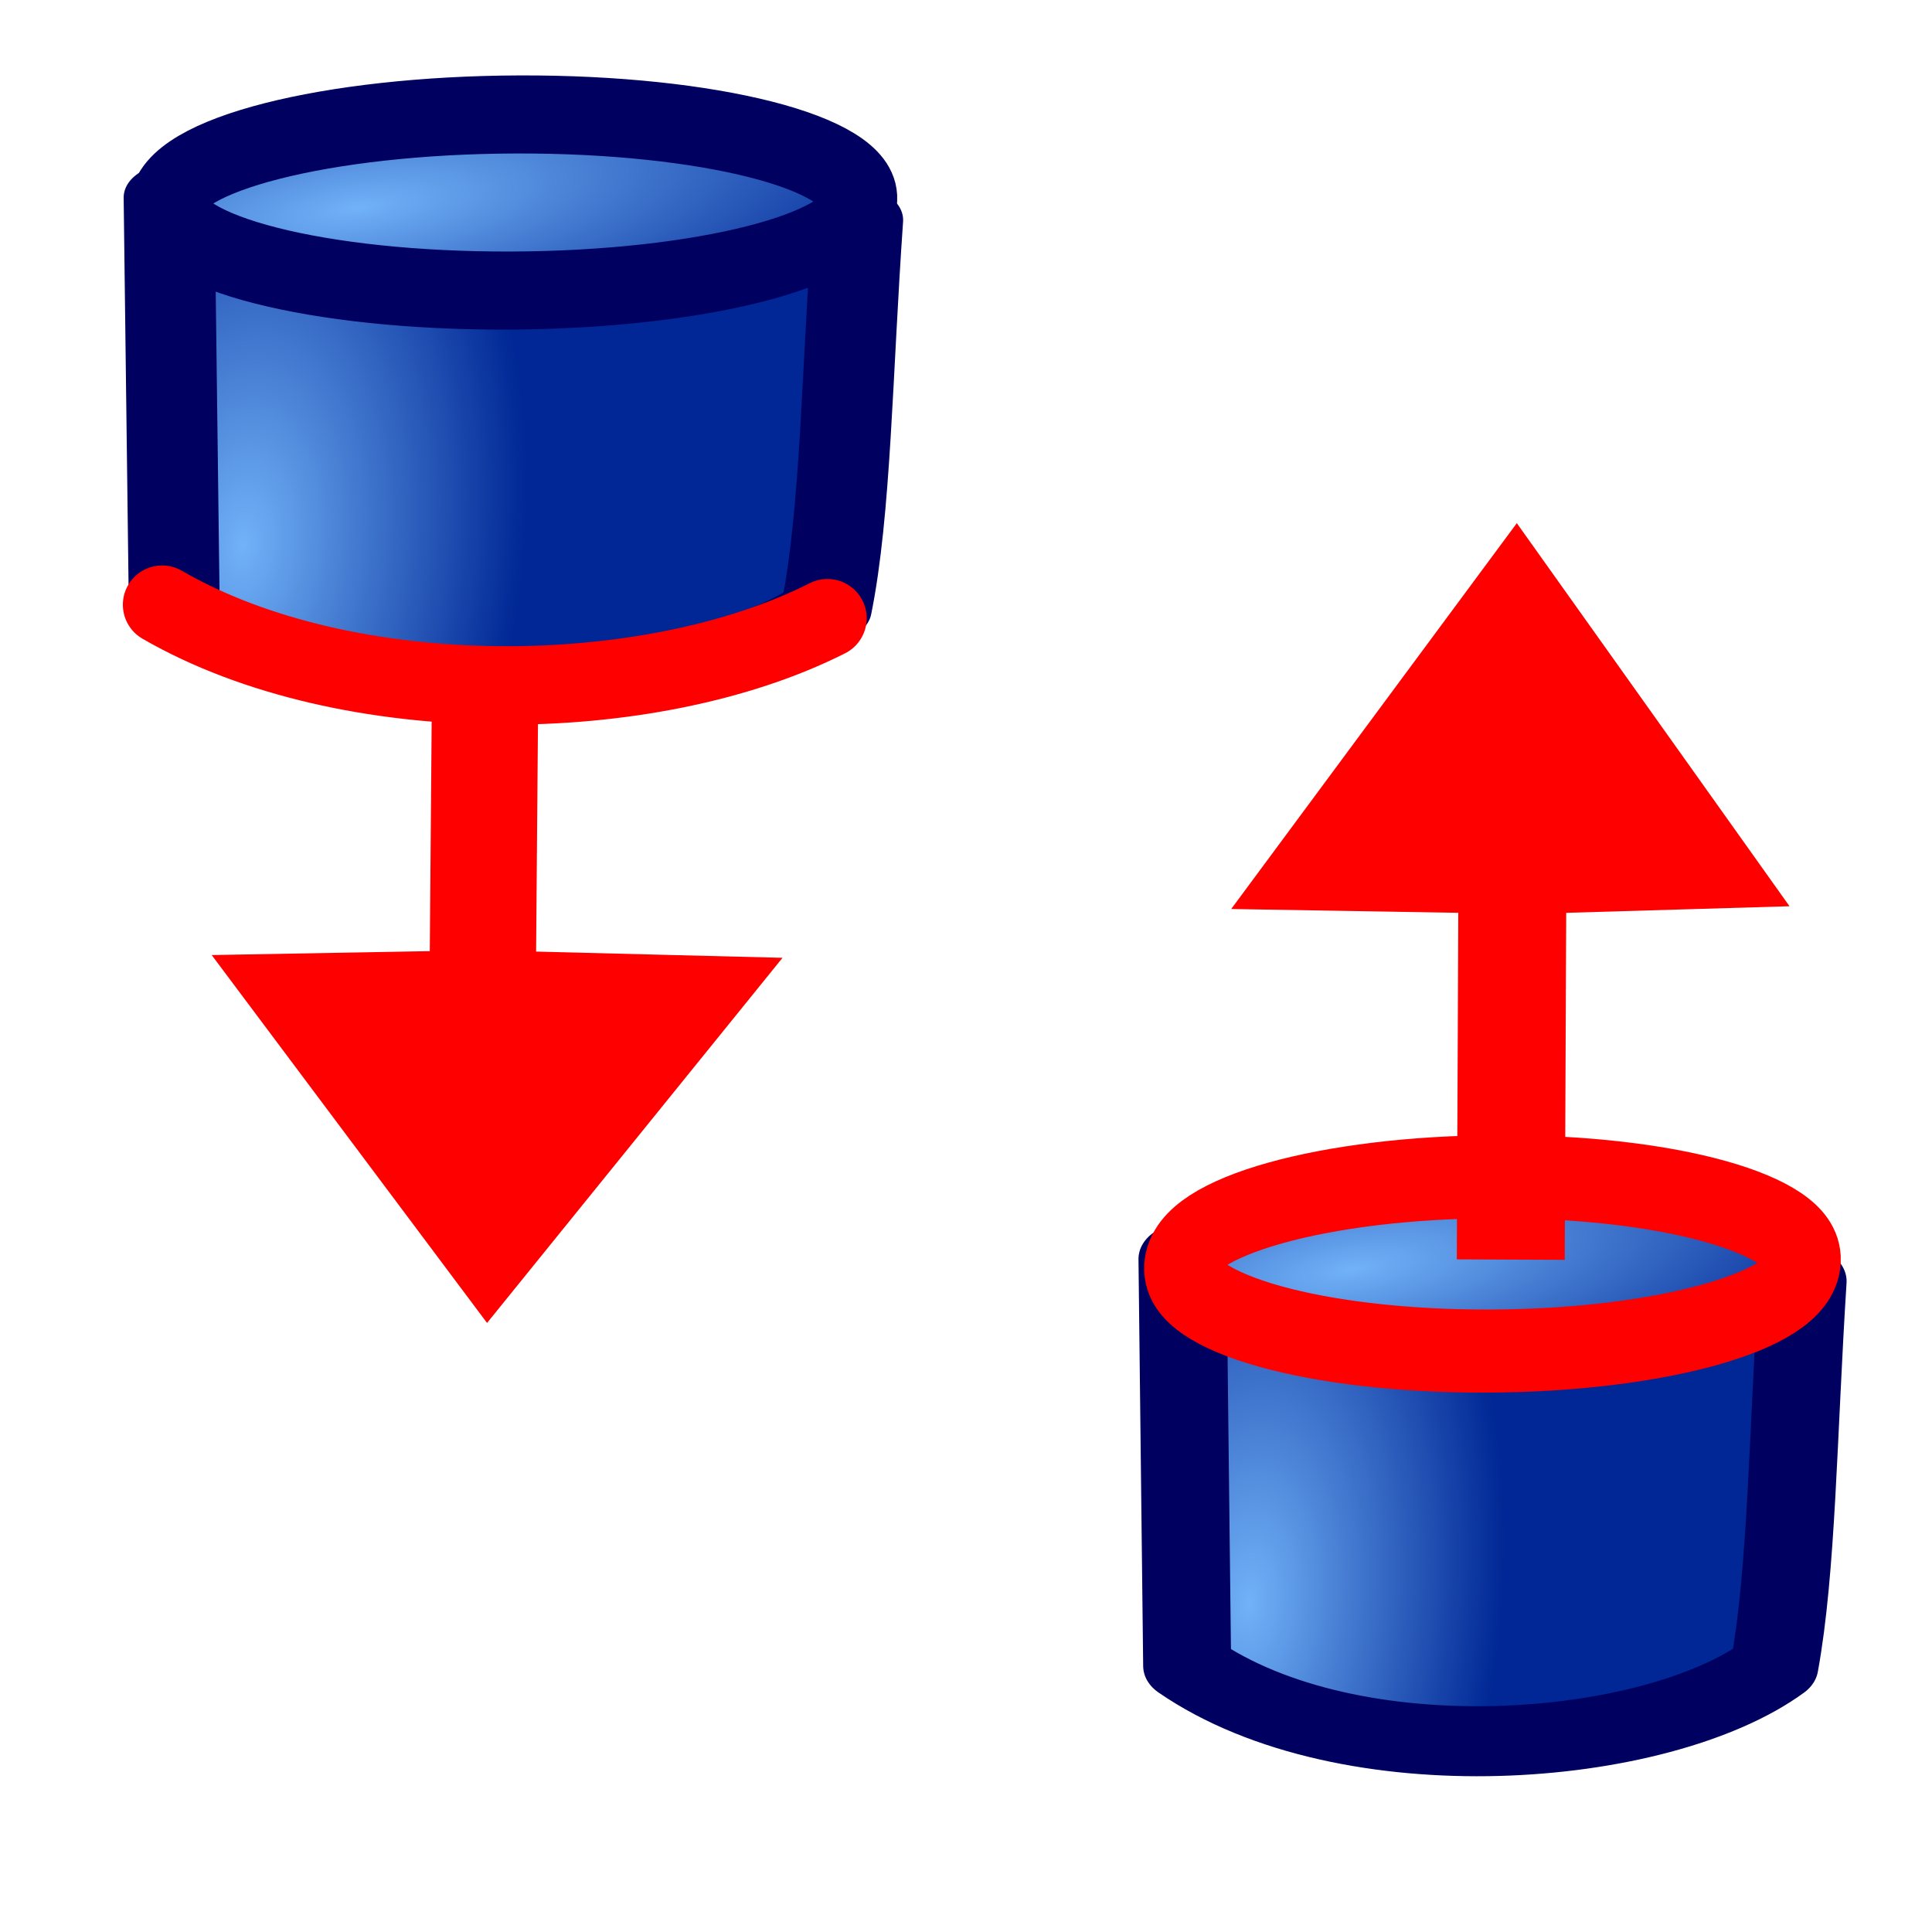
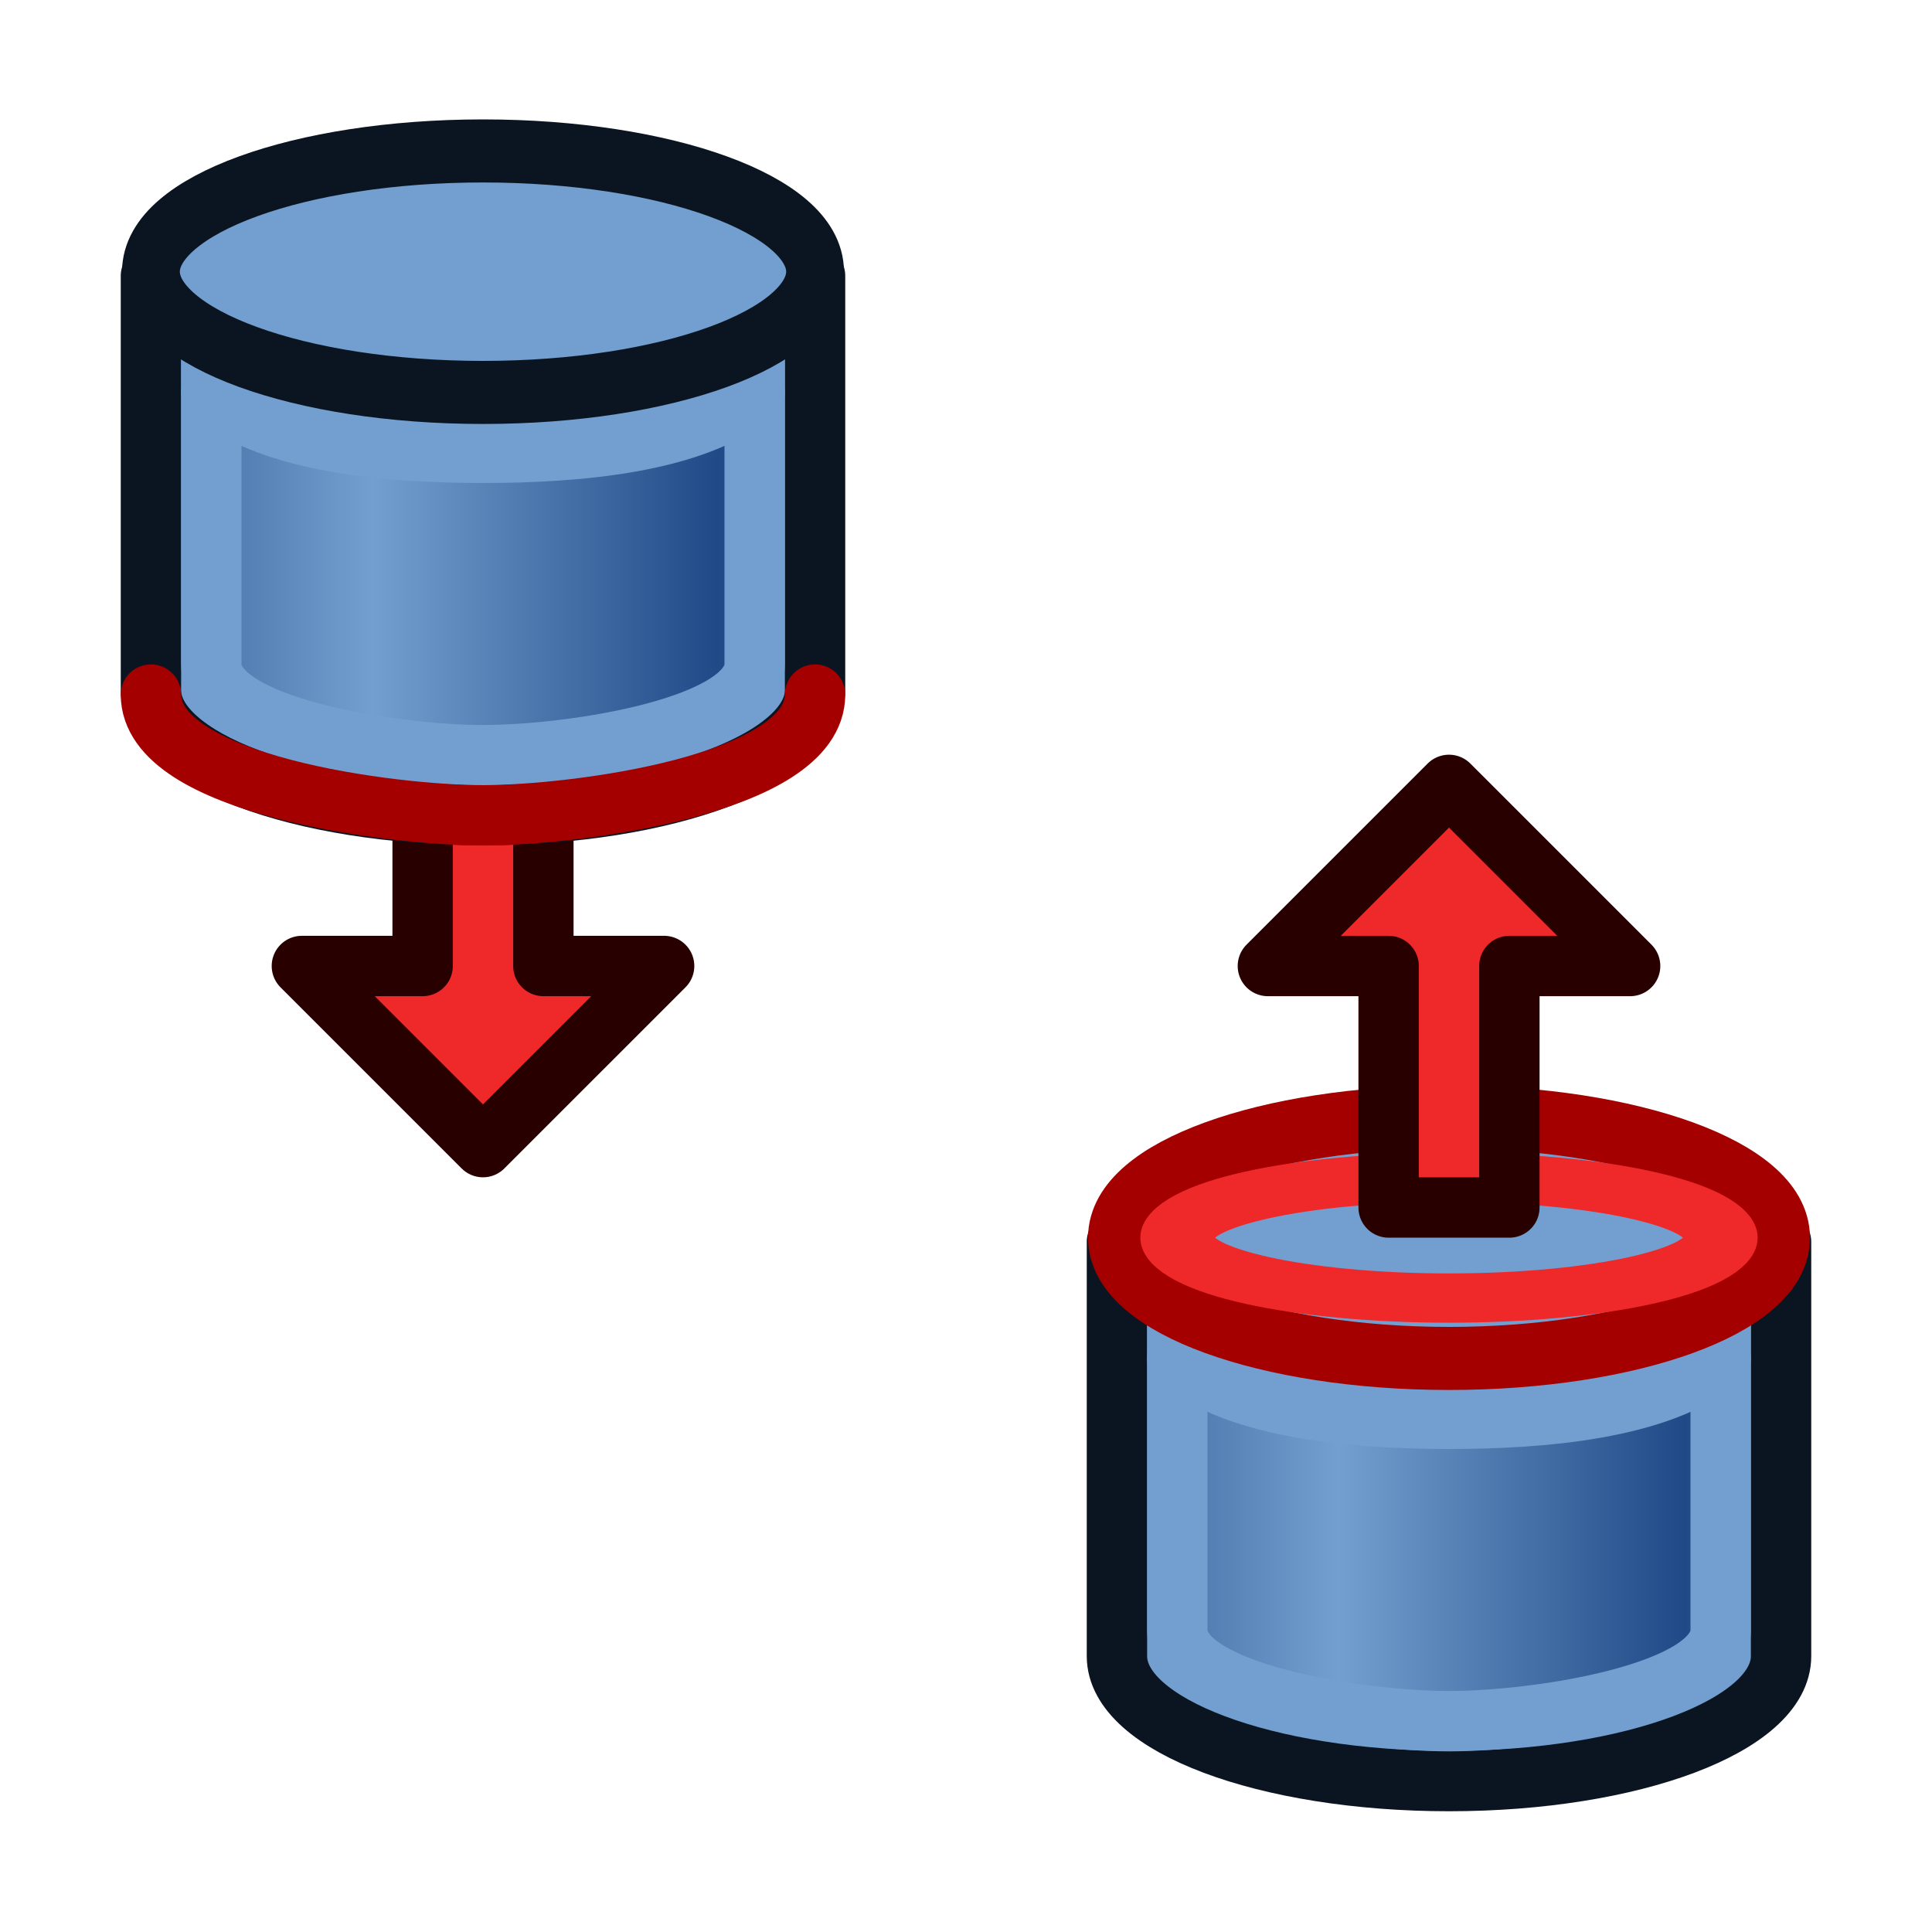
<svg xmlns="http://www.w3.org/2000/svg" xmlns:xlink="http://www.w3.org/1999/xlink" width="64px" height="64px" id="svg2980" version="1.1">
  <defs id="defs2982">
    <linearGradient id="linearGradient3864">
      <stop id="stop3866" offset="0" style="stop-color:#71b2f8;stop-opacity:1;" />
      <stop id="stop3868" offset="1" style="stop-color:#002795;stop-opacity:1;" />
    </linearGradient>
    <linearGradient id="linearGradient3377">
      <stop id="stop3379" offset="0" style="stop-color:#faff2b;stop-opacity:1;" />
      <stop id="stop3381" offset="1" style="stop-color:#ffaa00;stop-opacity:1;" />
    </linearGradient>
    <radialGradient xlink:href="#linearGradient3377" id="radialGradient3701" gradientUnits="userSpaceOnUse" cx="84.883" cy="77.043" fx="84.883" fy="77.043" r="19.467" gradientTransform="matrix(2.849242,1.258512,-0.4040415,0.9147407,-125.8413,-100.258)" />
    <linearGradient id="linearGradient3007">
      <stop id="stop3009" offset="0" style="stop-color:#faff2b;stop-opacity:1;" />
      <stop id="stop3011" offset="1" style="stop-color:#ffaa00;stop-opacity:1;" />
    </linearGradient>
    <linearGradient id="linearGradient3377-6">
      <stop id="stop3379-2" offset="0" style="stop-color:#00afff;stop-opacity:1;" />
      <stop id="stop3381-4" offset="1" style="stop-color:#0034ff;stop-opacity:1;" />
    </linearGradient>
    <radialGradient r="19.467" fy="77.043" fx="84.883" cy="77.043" cx="84.883" gradientTransform="matrix(2.849242,1.258512,-0.4040415,0.9147407,-125.8413,-100.258)" gradientUnits="userSpaceOnUse" id="radialGradient3017-8" xlink:href="#linearGradient3377-6" />
    <linearGradient id="linearGradient3835">
      <stop id="stop3837" offset="0" style="stop-color:#faff2b;stop-opacity:1;" />
      <stop id="stop3839" offset="1" style="stop-color:#ffaa00;stop-opacity:1;" />
    </linearGradient>
    <linearGradient id="linearGradient3377-2">
      <stop id="stop3379-7" offset="0" style="stop-color:#faff2b;stop-opacity:1;" />
      <stop id="stop3381-8" offset="1" style="stop-color:#ffaa00;stop-opacity:1;" />
    </linearGradient>
    <radialGradient r="19.467" fy="77.043" fx="84.883" cy="77.043" cx="84.883" gradientTransform="matrix(2.849242,1.258512,-0.4040415,0.9147407,-125.8413,-100.258)" gradientUnits="userSpaceOnUse" id="radialGradient3017-6" xlink:href="#linearGradient3377-2" />
    <linearGradient id="linearGradient3835-1">
      <stop id="stop3837-0" offset="0" style="stop-color:#faff2b;stop-opacity:1;" />
      <stop id="stop3839-9" offset="1" style="stop-color:#ffaa00;stop-opacity:1;" />
    </linearGradient>
    <radialGradient xlink:href="#linearGradient4032" id="radialGradient4112" gradientUnits="userSpaceOnUse" gradientTransform="matrix(-0.1915761,0.4662146,-1.136416,-0.419043,156.5648,24.07671)" cx="86.837" cy="90.601" fx="86.837" fy="90.601" r="19.467" />
    <linearGradient id="linearGradient4032">
      <stop style="stop-color:#71b2f8;stop-opacity:1;" offset="0" id="stop4034" />
      <stop style="stop-color:#002795;stop-opacity:1;" offset="1" id="stop4036" />
    </linearGradient>
    <radialGradient xlink:href="#linearGradient4032" id="radialGradient4114" gradientUnits="userSpaceOnUse" gradientTransform="matrix(0.1903683,-0.6138636,1.99853,-0.190928,-47.1332,165.4556)" cx="113.502" cy="65.849" fx="113.502" fy="65.849" r="19.467" />
    <linearGradient id="linearGradient3171">
      <stop style="stop-color:#71b2f8;stop-opacity:1;" offset="0" id="stop3173" />
      <stop style="stop-color:#002795;stop-opacity:1;" offset="1" id="stop3175" />
    </linearGradient>
    <radialGradient r="19.467" fy="65.849" fx="113.502" cy="65.849" cx="113.502" gradientTransform="matrix(0.1903683,-0.6138636,1.99853,-0.190928,-47.1332,165.4556)" gradientUnits="userSpaceOnUse" id="radialGradient3180" xlink:href="#linearGradient4032" />
    <radialGradient xlink:href="#linearGradient4032-7" id="radialGradient4112-9" gradientUnits="userSpaceOnUse" gradientTransform="matrix(-0.1915761,0.4662146,-1.136416,-0.419043,162.9924,26.56694)" cx="86.837" cy="90.601" fx="86.837" fy="90.601" r="19.467" />
    <linearGradient id="linearGradient4032-7">
      <stop style="stop-color:#71b2f8;stop-opacity:1;" offset="0" id="stop4034-3" />
      <stop style="stop-color:#002795;stop-opacity:1;" offset="1" id="stop4036-6" />
    </linearGradient>
    <radialGradient xlink:href="#linearGradient4032-7" id="radialGradient4114-3" gradientUnits="userSpaceOnUse" gradientTransform="matrix(0.1903683,-0.6138636,1.99853,-0.190928,-47.1332,165.4556)" cx="113.502" cy="65.849" fx="113.502" fy="65.849" r="19.467" />
    <linearGradient id="linearGradient3171-9">
      <stop style="stop-color:#71b2f8;stop-opacity:1;" offset="0" id="stop3173-7" />
      <stop style="stop-color:#002795;stop-opacity:1;" offset="1" id="stop3175-5" />
    </linearGradient>
    <radialGradient r="19.467" fy="65.849" fx="113.502" cy="65.849" cx="113.502" gradientTransform="matrix(0.1903683,-0.6138636,1.99853,-0.190928,-47.1332,165.4556)" gradientUnits="userSpaceOnUse" id="radialGradient3180-6" xlink:href="#linearGradient4032-7" />
    <linearGradient id="linearGradient4032-8">
      <stop style="stop-color:#71b2f8;stop-opacity:1;" offset="0" id="stop4034-4" />
      <stop style="stop-color:#002795;stop-opacity:1;" offset="1" id="stop4036-3" />
    </linearGradient>
    <radialGradient xlink:href="#linearGradient4032-8" id="radialGradient4114-9" gradientUnits="userSpaceOnUse" gradientTransform="matrix(0.1903683,-0.6138636,1.99853,-0.190928,-47.1332,165.4556)" cx="113.502" cy="65.849" fx="113.502" fy="65.849" r="19.467" />
    <linearGradient id="linearGradient3171-1">
      <stop style="stop-color:#71b2f8;stop-opacity:1;" offset="0" id="stop3173-0" />
      <stop style="stop-color:#002795;stop-opacity:1;" offset="1" id="stop3175-3" />
    </linearGradient>
    <linearGradient xlink:href="#linearGradient4032-0" id="linearGradient3822" x1="154.135" y1="33.267" x2="165.616" y2="46.43" gradientUnits="userSpaceOnUse" />
    <linearGradient id="linearGradient4032-0">
      <stop style="stop-color:#71b2f8;stop-opacity:1;" offset="0" id="stop4034-37" />
      <stop style="stop-color:#002795;stop-opacity:1;" offset="1" id="stop4036-1" />
    </linearGradient>
    <radialGradient xlink:href="#linearGradient4032-0" id="radialGradient3703" gradientUnits="userSpaceOnUse" cx="132.705" cy="90.193" fx="132.705" fy="90.193" r="19.467" gradientTransform="matrix(-0.08162339,1.394907,-1.157257,-0.2696337,245.2277,-105.4436)" />
    <linearGradient id="linearGradient3284">
      <stop style="stop-color:#71b2f8;stop-opacity:1;" offset="0" id="stop3286" />
      <stop style="stop-color:#002795;stop-opacity:1;" offset="1" id="stop3288" />
    </linearGradient>
    <radialGradient r="19.467" fy="90.193" fx="132.705" cy="90.193" cx="132.705" gradientTransform="matrix(-0.08162339,1.394907,-1.157257,-0.2696337,245.2277,-105.4436)" gradientUnits="userSpaceOnUse" id="radialGradient3294" xlink:href="#linearGradient4032-0" />
    <linearGradient xlink:href="#linearGradient3193" id="linearGradient3191" x1="11.758" y1="27.364" x2="21.166" y2="55.146" gradientUnits="userSpaceOnUse" gradientTransform="matrix(-0.999956,0.00937982,-0.00937982,-0.999956,39.60823,75.666)" />
    <linearGradient id="linearGradient3193">
      <stop id="stop3195" offset="0" style="stop-color:#68ff00;stop-opacity:1;" />
      <stop id="stop3197" offset="1" style="stop-color:#078b00;stop-opacity:1;" />
    </linearGradient>
    <linearGradient y2="28.944" x2="8.481" y1="44.721" x1="25.351" gradientTransform="matrix(-0.6108909,0.00703486,-0.0057303,-0.7499672,94.13183,75.27625)" gradientUnits="userSpaceOnUse" id="linearGradient4353" xlink:href="#linearGradient3193" />
+     <linearGradient xlink:href="#linearGradient3801-6-7" id="linearGradient3807-3-6" x1="110" y1="35" x2="85" y2="35" gradientUnits="userSpaceOnUse" spreadMethod="reflect" gradientTransform="matrix(0.4583334,0,0,0.5172414,-28.625,1.448273)" />
+     <linearGradient id="linearGradient3801-6-7">
+       <stop style="stop-color:#204a87;stop-opacity:1" offset="0" id="stop3803-7-5" />
+       <stop style="stop-color:#729fcf;stop-opacity:1" offset="1" id="stop3805-5-3" />
+     </linearGradient>
+     <linearGradient xlink:href="#linearGradient3801-6" id="linearGradient3807-3" x1="110" y1="35" x2="85" y2="35" gradientUnits="userSpaceOnUse" spreadMethod="reflect" gradientTransform="matrix(0.4583334,0,0,0.5172414,-28.625,1.448273)" />
+     <linearGradient id="linearGradient3801-6">
+       <stop style="stop-color:#204a87;stop-opacity:1" offset="0" id="stop3803-7" />
+       <stop style="stop-color:#729fcf;stop-opacity:1" offset="1" id="stop3805-5" />
+     </linearGradient>
+     <linearGradient xlink:href="#linearGradient3801-6" id="linearGradient3282" gradientUnits="userSpaceOnUse" gradientTransform="matrix(0.4583334,0,0,0.5172414,-28.05393,1.950209)" spreadMethod="reflect" x1="110" y1="35" x2="85" y2="35" />
+     <linearGradient xlink:href="#linearGradient3801-6" id="linearGradient3297" gradientUnits="userSpaceOnUse" gradientTransform="matrix(0.4583334,0,0,0.5172414,-28.05393,1.950209)" spreadMethod="reflect" x1="110" y1="35" x2="85" y2="35" />
  </defs>
  <g id="layer1">
-     <g id="g3076" transform="matrix(-0.9999558,-0.00939856,0.00939856,-0.9999558,33.15049,47.10539)">
-       <path id="path3904" d="M 17.291,9.538 17.311,26.05" style="fill:none;stroke:#ff0000;stroke-width:3.522;stroke-linecap:butt;stroke-linejoin:miter;stroke-miterlimit:4;stroke-opacity:1;stroke-dasharray:none" />
-       <path id="path3847" d="m 17.381,14.013 -7.037,-0.111 6.68,-8.416 6.381,8.361 z" style="fill:#ff0000;fill-opacity:1;stroke:#ff0000;stroke-width:2.906;stroke-linecap:butt;stroke-linejoin:miter;stroke-miterlimit:4;stroke-opacity:1;stroke-dasharray:none" />
+     <g id="g3760-8" transform="matrix(0.3980009,0,0,0.493381,18.71021,-4.578477)" />
+     <g id="g3251">
+       <g id="g3205" transform="translate(-0.5710747,15.48887)">
+         <g id="g3287" transform="translate(1.999999,-13.99081)">
+           <g id="g3146" transform="matrix(-0.8660254,0.5,-0.5,-0.8660254,50.92745,50.009)">
+             <g transform="matrix(-2.055034,1.201529,-1.186474,-2.081109,4.496215,96.61577)" id="g3165" />
+             <path id="path3948-2" d="M 24.732,29.876 26.928,38.072 23.464,36.072 19.464,43 16,41 20,34.072 16.536,32.072 z" style="fill:#ef2929;stroke:#280000;stroke-width:2;stroke-linecap:butt;stroke-linejoin:round;stroke-opacity:1" />
+           </g>
+           <path id="path2994-3-3" d="m 25.571,21.364 c 0,2.285 -4.925,4.138 -11,4.138 -6.075,0 -11,-1.853 -11,-4.138 l -10e-7,-13.724 22,0 z" style="fill:#729fcf;stroke:#0b1521;stroke-width:2;stroke-linecap:round;stroke-linejoin:round;stroke-miterlimit:4.5;stroke-opacity:1;stroke-dashoffset:20.4" />
+           <path id="path2994-3-6-5" d="m 23.571,20.502 c 0,2.078 -6,3.016 -9,3.016 -3,0 -9,-0.938 -9,-3.016 l -1e-6,-11.655 18,0 z" style="fill:url(#linearGradient3297);fill-opacity:1;stroke:#729fcf;stroke-width:2;stroke-linecap:round;stroke-linejoin:round;stroke-miterlimit:4.5;stroke-opacity:1;stroke-dashoffset:20.4" />
+           <path id="path2994-3-6-9-6" d="m 23.571,11.502 c -2,1.701 -6,2 -9,2 -3,0 -7,-0.299 -9,-2" style="fill:none;stroke:#729fcf;stroke-width:2;stroke-linecap:round;stroke-linejoin:round;stroke-miterlimit:4.5;stroke-opacity:1;stroke-dashoffset:20.4" />
+           <path transform="matrix(0.5238095,0,0,0.5714285,32.90441,-6.783778)" d="m -14,25 c 0,3.866 -9.402,7 -21,7 -11.598,0 -21,-3.134 -21,-7 0,-3.866 9.402,-7 21,-7 11.598,0 21,3.134 21,7 z" id="path2994-2" style="fill:#729fcf;stroke:#0b1521;stroke-width:3.656;stroke-linecap:round;stroke-linejoin:round;stroke-miterlimit:4.5;stroke-opacity:1;stroke-dasharray:none;stroke-dashoffset:20.4" />
+           <path id="path2994-3-6-9-6-3" d="m 25.571,21.511 c 0,3 -8,4 -11,4 -3,0 -11,-1 -11,-4" style="fill:none;stroke:#a40000;stroke-width:2;stroke-linecap:round;stroke-linejoin:round;stroke-miterlimit:4.5;stroke-opacity:1;stroke-dashoffset:20.4" />
+         </g>
+       </g>
    </g>
-     <g id="g4108-9" transform="matrix(-0.2385544,-0.654218,0.8217847,-0.1899118,27.82712,87.01798)" style="stroke-width:3.405;stroke-miterlimit:4;stroke-dasharray:none">
-       <path id="path3727-9" d="m 34.75,47.748 c 4.295,1.956 10.609,3.826 17.701,6.28 L 60.183,31.274 41.129,25.932 C 34.113,30.475 31.993,42.184 34.75,47.748 z" style="fill:url(#radialGradient4112-9);fill-opacity:1;fill-rule:evenodd;stroke:#000060;stroke-width:3.405;stroke-linecap:butt;stroke-linejoin:round;stroke-miterlimit:4;stroke-opacity:1;stroke-dasharray:none;stroke-dashoffset:0;marker:none;visibility:visible;display:inline;overflow:visible;enable-background:accumulate" />
-       <path transform="matrix(0.154295,-0.5406051,0.7522955,0.2476755,-21.08574,74.18153)" d="m 117.857,83.5 c 0,2.959 -9.594,5.357 -21.429,5.357 -11.835,0 -21.429,-2.398 -21.429,-5.357 0,-2.959 9.594,-5.357 21.429,-5.357 11.835,0 21.429,2.398 21.429,5.357 z" id="path3725-8" style="fill:url(#radialGradient3180-6);fill-opacity:1;fill-rule:evenodd;stroke:#ff0000;stroke-width:5.105;stroke-linecap:butt;stroke-linejoin:round;stroke-miterlimit:4;stroke-opacity:1;stroke-dasharray:none;stroke-dashoffset:0;marker:none;visibility:visible;display:inline;overflow:visible;enable-background:accumulate" />
+     <g transform="translate(34,34)" id="g3205-5">
+       <path id="path2994-3-3-6" d="m 25,20.862 c 0,2.285 -4.925,4.138 -11,4.138 C 7.925,25 3,23.147 3,20.862 l -1e-6,-13.724 22,0 z" style="fill:#729fcf;stroke:#0b1521;stroke-width:2;stroke-linecap:round;stroke-linejoin:round;stroke-miterlimit:4.5;stroke-opacity:1;stroke-dashoffset:20.4" />
+       <path id="path2994-3-6-5-2" d="m 23,20 c 0,2.078 -6,3.016 -9,3.016 -3,0 -9,-0.938 -9,-3.016 l -1e-6,-11.655 18,0 z" style="fill:url(#linearGradient3807-3-6);fill-opacity:1;stroke:#729fcf;stroke-width:2;stroke-linecap:round;stroke-linejoin:round;stroke-miterlimit:4.5;stroke-opacity:1;stroke-dashoffset:20.4" />
+       <path id="path2994-3-6-9-6-9" d="M 23,11 C 21,12.701 17,13 14,13 11,13 7,12.701 5,11" style="fill:none;stroke:#729fcf;stroke-width:2;stroke-linecap:round;stroke-linejoin:round;stroke-miterlimit:4.5;stroke-opacity:1;stroke-dashoffset:20.4" />
+       <path transform="matrix(0.5238095,0,0,0.5714285,32.33333,-7.285713)" d="m -14,25 c 0,3.866 -9.402,7 -21,7 -11.598,0 -21,-3.134 -21,-7 0,-3.866 9.402,-7 21,-7 11.598,0 21,3.134 21,7 z" id="path2994-2-1" style="fill:#729fcf;stroke:#a40000;stroke-width:3.656;stroke-linecap:round;stroke-linejoin:round;stroke-miterlimit:4.5;stroke-opacity:1;stroke-dasharray:none;stroke-dashoffset:20.4" />
+       <path transform="matrix(0.4285714,0,0,0.2857143,29,-0.1428573)" d="m -14,25 c 0,3.866 -9.402,7 -21,7 -11.598,0 -21,-3.134 -21,-7 0,-3.866 9.402,-7 21,-7 11.598,0 21,3.134 21,7 z" id="path2994-2-3-2" style="fill:#729fcf;stroke:#ef2929;stroke-width:5.715;stroke-linecap:round;stroke-linejoin:round;stroke-miterlimit:4.5;stroke-opacity:1;stroke-dasharray:none;stroke-dashoffset:20.4" />
    </g>
-     <path style="fill:none;stroke:#ff0000;stroke-width:3.575;stroke-linecap:butt;stroke-linejoin:miter;stroke-miterlimit:4;stroke-opacity:1;stroke-dasharray:none" d="m 50.135,20.953 -0.089,20.773" id="path3906" />
-     <g id="g4108" transform="matrix(-0.2648922,-0.6606584,0.9125146,-0.1917814,-6.424891,47.57905)" style="stroke-width:3.168;stroke-miterlimit:4;stroke-dasharray:none">
-       <path id="path3727-0" d="m 28.322,45.257 c 4.295,1.956 10.609,3.826 17.701,6.28 L 53.756,28.784 34.701,23.441 c -7.016,4.543 -9.136,16.253 -6.379,21.816 z" style="fill:url(#radialGradient4112);fill-opacity:1;fill-rule:evenodd;stroke:#000060;stroke-width:3.168;stroke-linecap:butt;stroke-linejoin:round;stroke-miterlimit:4;stroke-opacity:1;stroke-dasharray:none;stroke-dashoffset:0;marker:none;visibility:visible;display:inline;overflow:visible;enable-background:accumulate" />
-       <path transform="matrix(0.154295,-0.5406051,0.7522955,0.2476755,-27.5133,71.6913)" d="m 117.857,83.5 c 0,2.959 -9.594,5.357 -21.429,5.357 -11.835,0 -21.429,-2.398 -21.429,-5.357 0,-2.959 9.594,-5.357 21.429,-5.357 11.835,0 21.429,2.398 21.429,5.357 z" id="path3725-5" style="fill:url(#radialGradient3180);fill-opacity:1;fill-rule:evenodd;stroke:#000060;stroke-width:4.749;stroke-linecap:butt;stroke-linejoin:round;stroke-miterlimit:4;stroke-opacity:1;stroke-dasharray:none;stroke-dashoffset:0;marker:none;visibility:visible;display:inline;overflow:visible;enable-background:accumulate" />
+     <g id="g3146-7" transform="matrix(-0.8660254,-0.5,-0.5,0.8660254,84.35638,12.49294)">
+       <g transform="matrix(-2.055034,1.201529,-1.186474,-2.081109,4.496215,96.61577)" id="g3165-0" />
+       <path id="path3948-2-9" d="M 24.732,29.876 26.928,38.072 23.464,36.072 19.464,43 16,41 20,34.072 16.536,32.072 z" style="fill:#ef2929;stroke:#280000;stroke-width:2;stroke-linecap:butt;stroke-linejoin:round;stroke-opacity:1" />
    </g>
-     <g id="g3760-8" transform="matrix(0.3980009,0,0,0.493381,18.71021,-4.578477)" />
-     <path style="fill:#ff0000;fill-opacity:1;stroke:#ff0000;stroke-width:2.949;stroke-linecap:butt;stroke-linejoin:miter;stroke-miterlimit:4;stroke-opacity:1;stroke-dasharray:none" d="m 50.574,28.802 -6.899,-0.116 6.548,-8.846 6.256,8.788 z" id="path3847-1" />
-     <path style="fill:none;stroke:#ff0000;stroke-width:2.6;stroke-linecap:round;stroke-linejoin:round;stroke-miterlimit:4;stroke-opacity:1;stroke-dasharray:none" d="m 5.37,20.032 c 6.156,3.559 16.17,3.419 22.04,0.448" id="path3848" />
  </g>
</svg>
